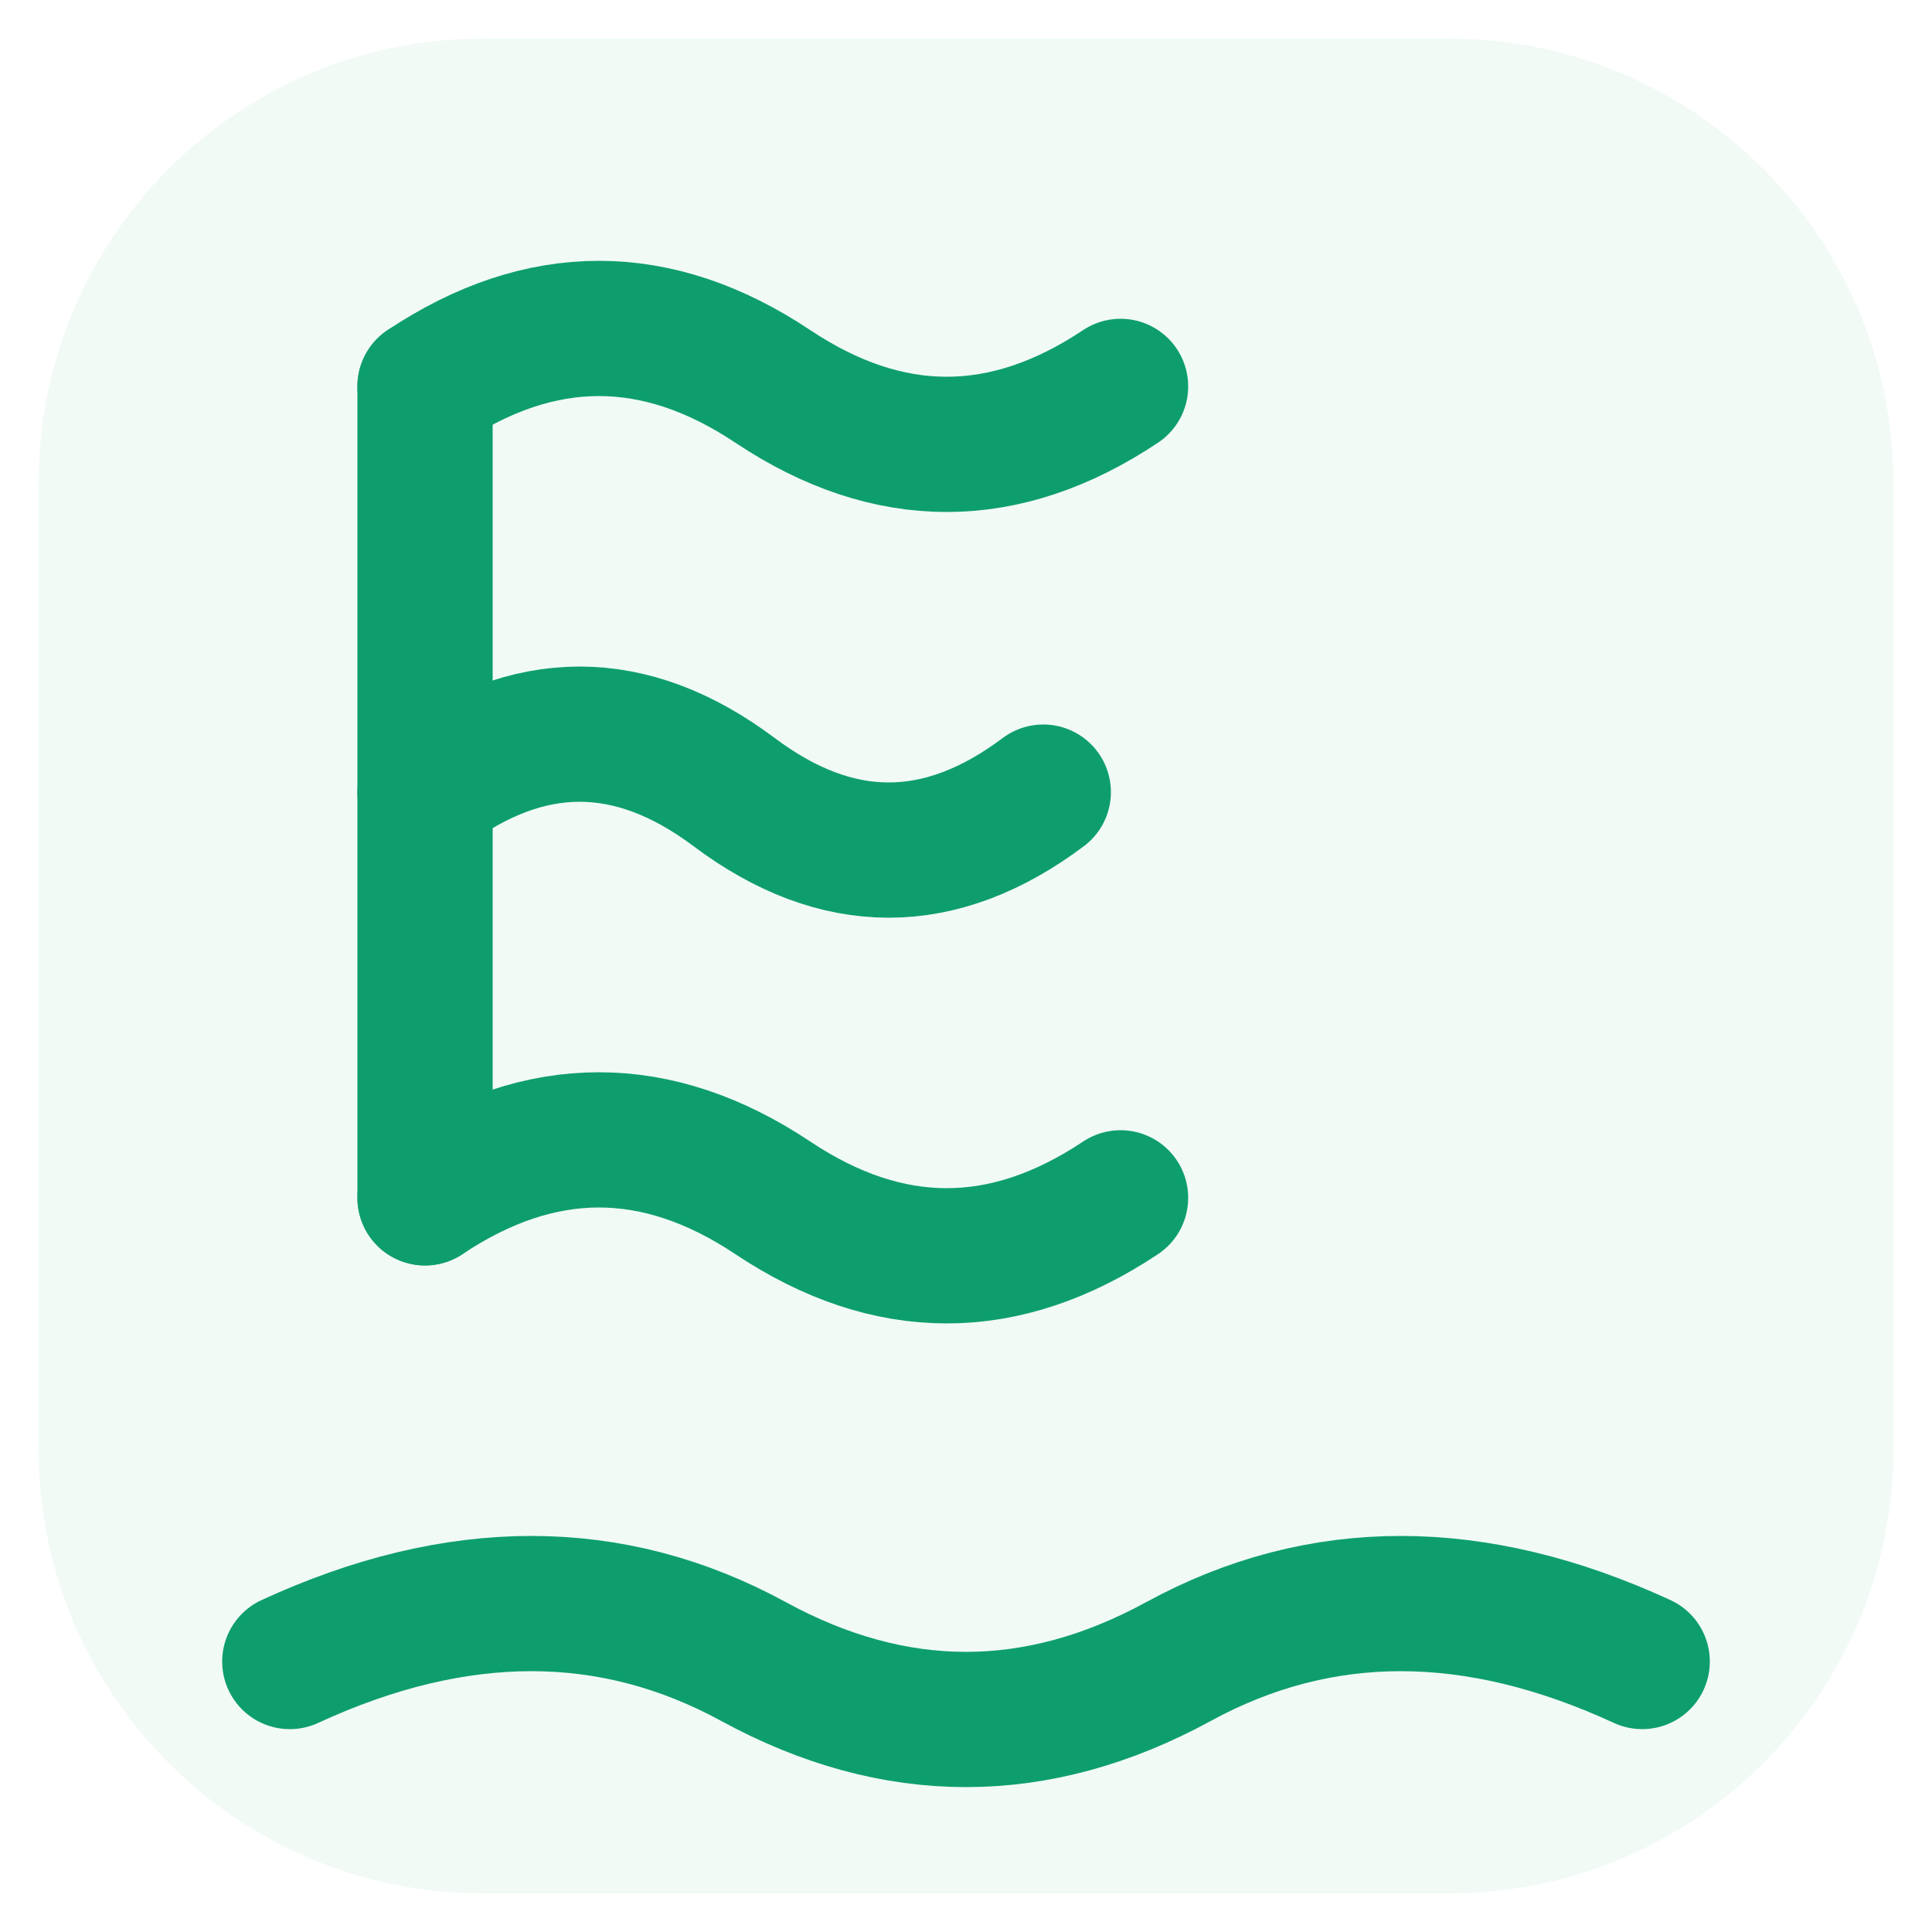
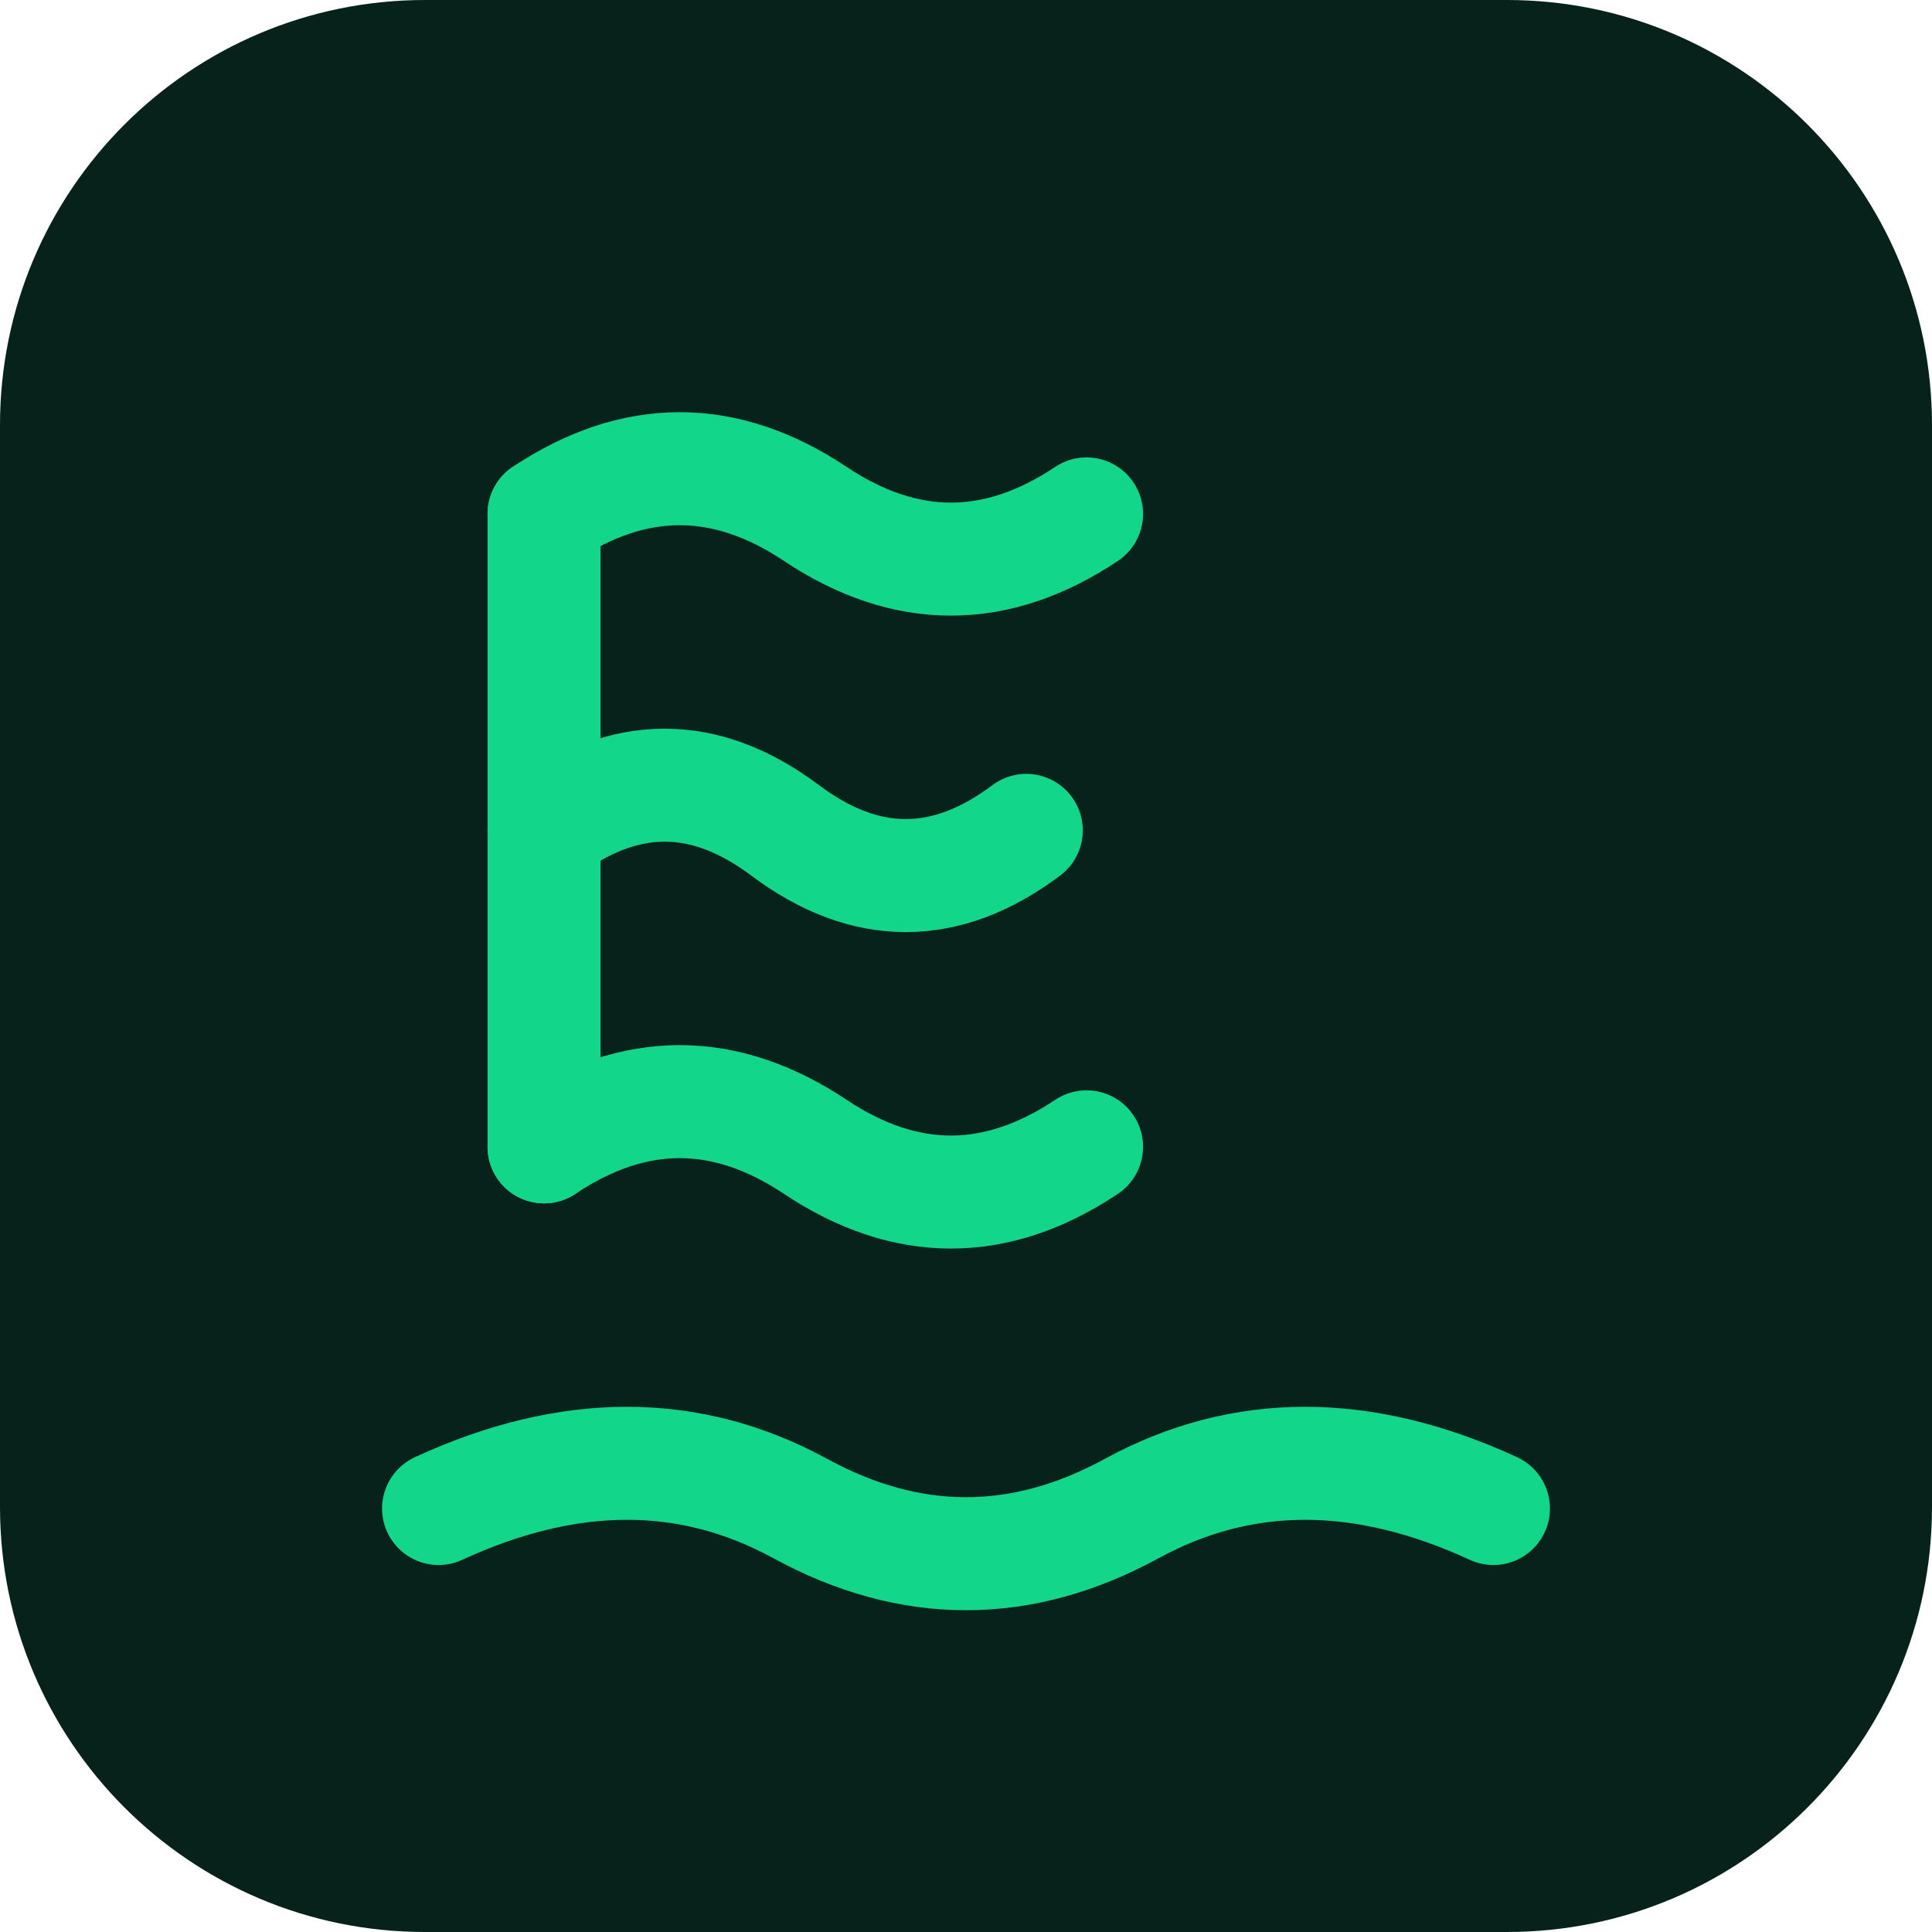
<svg xmlns="http://www.w3.org/2000/svg" viewBox="0 0 100 100" role="img" aria-label="nEm">
-   <rect x="2" y="2" width="96" height="96" rx="23" fill="#F1FAF5" />
-   <g fill="none" stroke="#0E9E6E" stroke-width="7" stroke-linecap="round" stroke-linejoin="round">
+   <rect x="0" y="0" width="100" height="100" rx="22" fill="#07221B" />
+   <g transform="translate(11,11) scale(0.78)" fill="none" stroke="#12D68A" stroke-width="7.5" stroke-linecap="round" stroke-linejoin="round">
    <path d="M22 20 L22 62" />
    <path d="M22 20 Q31 14 40 20 Q49 26 58 20" />
    <path d="M22 41 Q30 35 38 41 Q46 47 54 41" />
    <path d="M22 62 Q31 56 40 62 Q49 68 58 62" />
    <path d="M15 86 Q28 80 39 86 Q50 92 61 86 Q72 80 85 86" />
  </g>
</svg>
